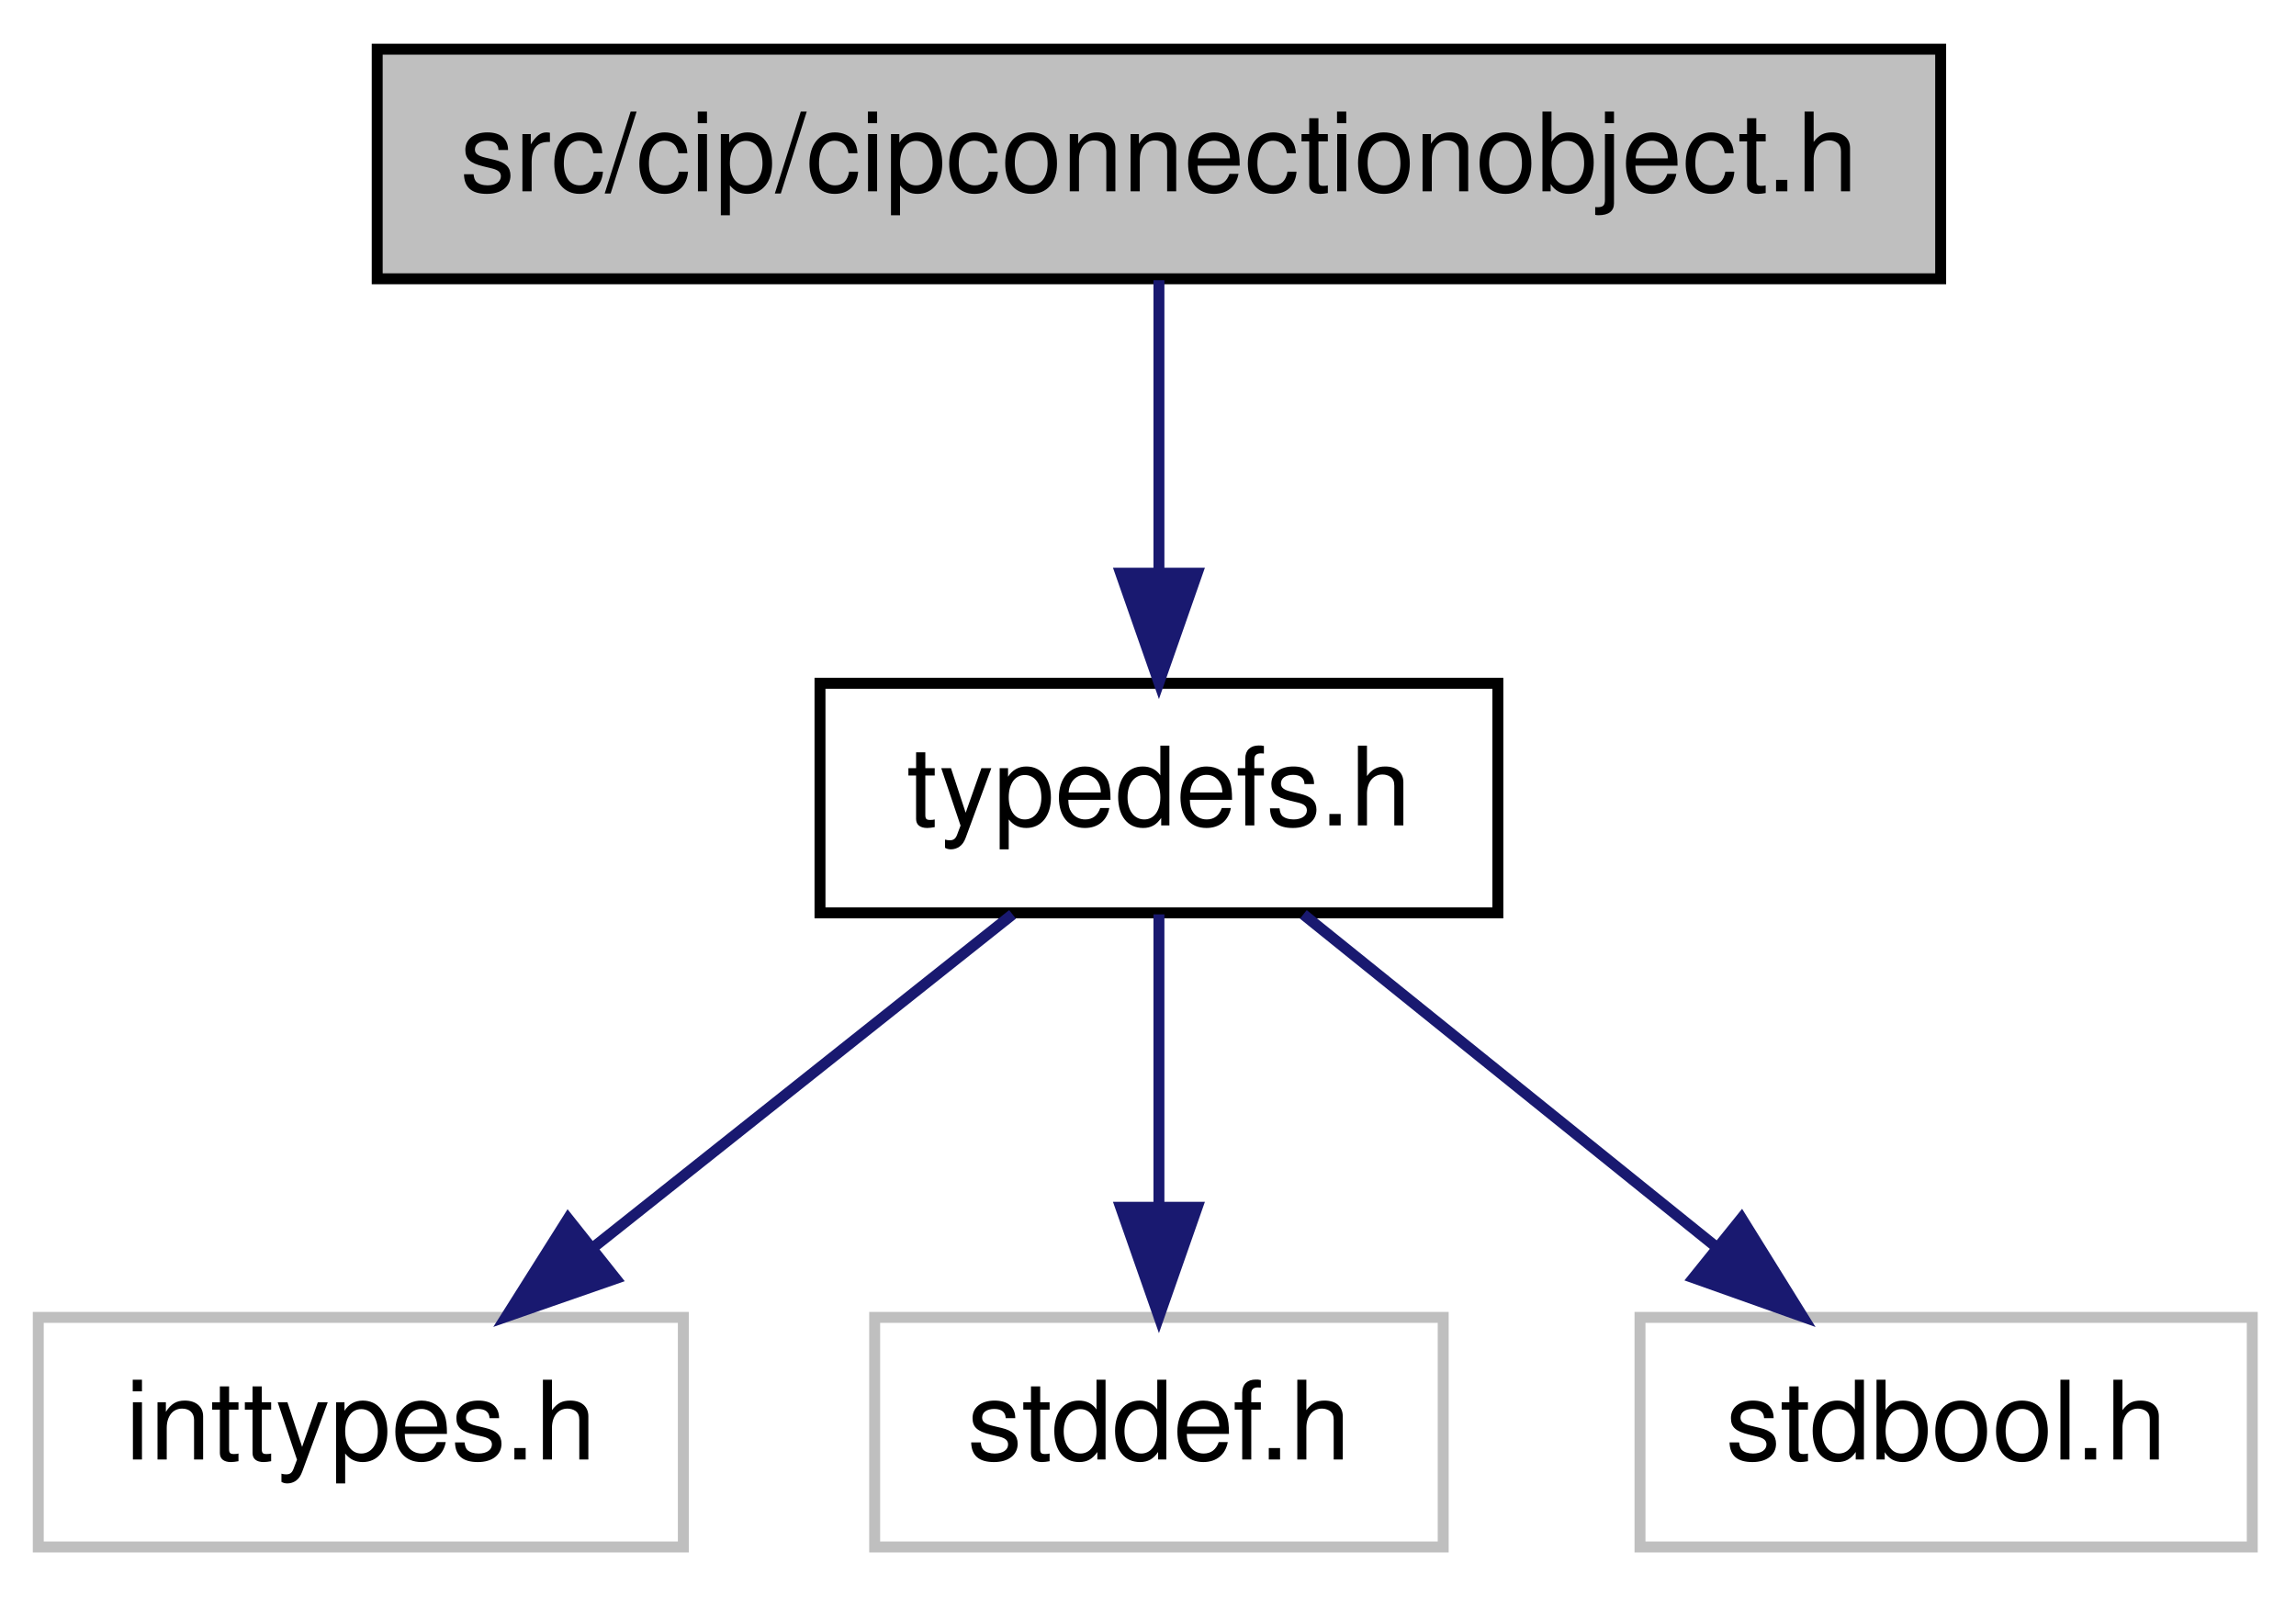
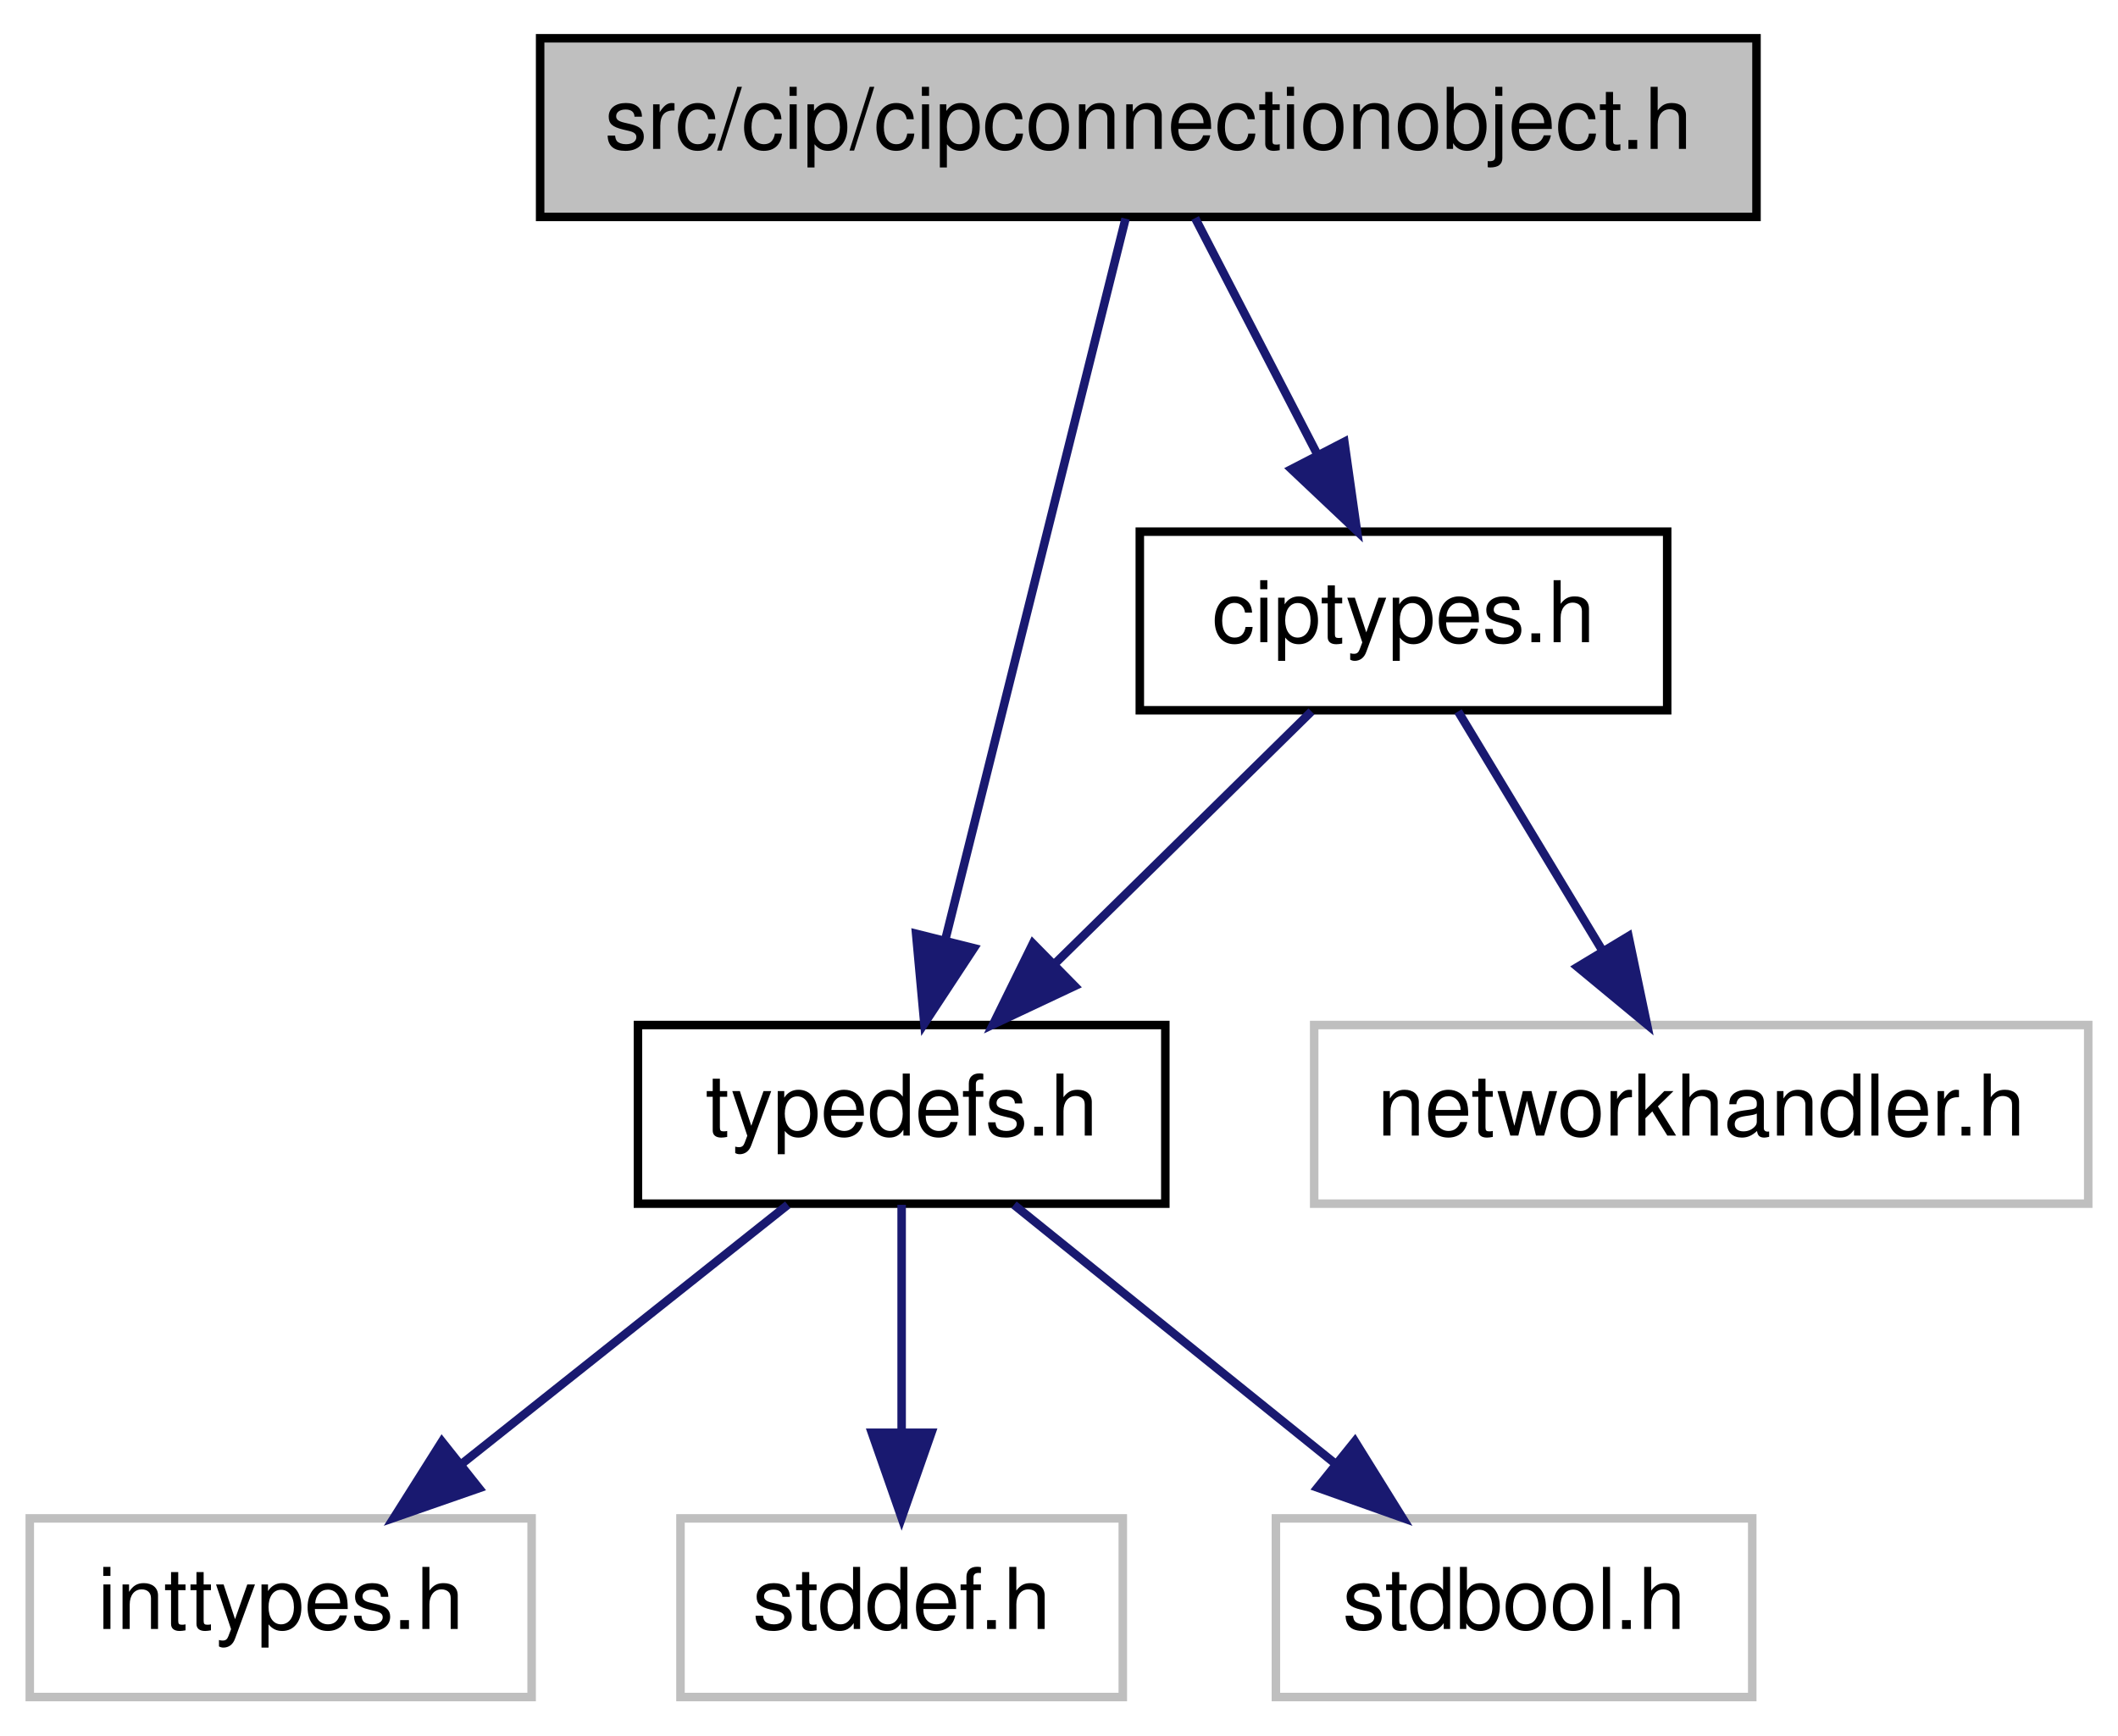
- <svg xmlns="http://www.w3.org/2000/svg" xmlns:xlink="http://www.w3.org/1999/xlink" width="210pt" height="146pt" viewBox="0.00 0.00 210.00 146.00">
-   <g id="graph1" class="graph" transform="scale(1 1) rotate(0) translate(4 142)">
+ <svg xmlns="http://www.w3.org/2000/svg" xmlns:xlink="http://www.w3.org/1999/xlink" width="249pt" height="204pt" viewBox="0.00 0.00 249.00 204.00">
+   <g id="graph1" class="graph" transform="scale(1 1) rotate(0) translate(4 200)">
    <g id="node1" class="node">
-       <polygon fill="#bfbfbf" stroke="black" points="30.5,-116.5 30.5,-137.5 173.5,-137.5 173.5,-116.5 30.5,-116.5" />
-       <text text-anchor="middle" x="102" y="-124.5" font-family="Helvetica,sans-Serif" font-size="10.00">src/cip/cipconnectionobject.h</text>
+       <polygon fill="#bfbfbf" stroke="black" points="59.5,-174.5 59.5,-195.5 202.5,-195.5 202.5,-174.5 59.5,-174.5" />
+       <text text-anchor="middle" x="131" y="-182.5" font-family="Helvetica,sans-Serif" font-size="10.00">src/cip/cipconnectionobject.h</text>
    </g>
    <g id="node3" class="node">
      <a xlink:href="../../d7/d69/typedefs_8h.html" target="_top" xlink:title="typedefs.h">
        <polygon fill="none" stroke="black" points="71,-58.5 71,-79.5 133,-79.5 133,-58.5 71,-58.5" />
        <text text-anchor="middle" x="102" y="-66.5" font-family="Helvetica,sans-Serif" font-size="10.00">typedefs.h</text>
      </a>
    </g>
    <g id="edge2" class="edge">
-       <path fill="none" stroke="midnightblue" d="M102,-116.362C102,-108.922 102,-98.743 102,-89.728" />
-       <polygon fill="midnightblue" stroke="midnightblue" points="105.5,-89.571 102,-79.571 98.5,-89.571 105.5,-89.571" />
+       <path fill="none" stroke="midnightblue" d="M128.324,-174.295C123.511,-155.045 113.322,-114.289 107.127,-89.509" />
+       <polygon fill="midnightblue" stroke="midnightblue" points="110.491,-88.532 104.67,-79.679 103.7,-90.23 110.491,-88.532" />
+     </g>
+     <g id="node11" class="node">
+       <a xlink:href="../../df/d28/ciptypes_8h.html" target="_top" xlink:title="ciptypes.h">
+         <polygon fill="none" stroke="black" points="130,-116.5 130,-137.5 192,-137.5 192,-116.5 130,-116.5" />
+         <text text-anchor="middle" x="161" y="-124.5" font-family="Helvetica,sans-Serif" font-size="10.00">ciptypes.h</text>
+       </a>
+     </g>
+     <g id="edge10" class="edge">
+       <path fill="none" stroke="midnightblue" d="M136.502,-174.362C140.52,-166.595 146.081,-155.843 150.89,-146.546" />
+       <polygon fill="midnightblue" stroke="midnightblue" points="154.047,-148.061 155.532,-137.571 147.829,-144.845 154.047,-148.061" />
    </g>
    <g id="node5" class="node">
      <polygon fill="none" stroke="#bfbfbf" points="-0.5,-0.5 -0.5,-21.5 58.5,-21.5 58.5,-0.5 -0.5,-0.5" />
      <text text-anchor="middle" x="29" y="-8.5" font-family="Helvetica,sans-Serif" font-size="10.00">inttypes.h</text>
    </g>
    <g id="edge4" class="edge">
      <path fill="none" stroke="midnightblue" d="M88.611,-58.362C77.909,-49.859 62.704,-37.779 50.329,-27.947" />
      <polygon fill="midnightblue" stroke="midnightblue" points="52.311,-25.051 42.304,-21.571 47.957,-30.532 52.311,-25.051" />
    </g>
    <g id="node7" class="node">
      <polygon fill="none" stroke="#bfbfbf" points="76,-0.5 76,-21.5 128,-21.5 128,-0.5 76,-0.5" />
      <text text-anchor="middle" x="102" y="-8.5" font-family="Helvetica,sans-Serif" font-size="10.00">stddef.h</text>
    </g>
    <g id="edge6" class="edge">
      <path fill="none" stroke="midnightblue" d="M102,-58.362C102,-50.922 102,-40.743 102,-31.728" />
      <polygon fill="midnightblue" stroke="midnightblue" points="105.5,-31.571 102,-21.571 98.5,-31.571 105.5,-31.571" />
    </g>
    <g id="node9" class="node">
      <polygon fill="none" stroke="#bfbfbf" points="146,-0.5 146,-21.5 202,-21.5 202,-0.5 146,-0.5" />
      <text text-anchor="middle" x="174" y="-8.5" font-family="Helvetica,sans-Serif" font-size="10.00">stdbool.h</text>
    </g>
    <g id="edge8" class="edge">
      <path fill="none" stroke="midnightblue" d="M115.206,-58.362C125.761,-49.859 140.758,-37.779 152.963,-27.947" />
      <polygon fill="midnightblue" stroke="midnightblue" points="155.286,-30.57 160.878,-21.571 150.895,-25.118 155.286,-30.57" />
    </g>
+     <g id="edge12" class="edge">
+       <path fill="none" stroke="midnightblue" d="M150.178,-116.362C141.779,-108.104 129.946,-96.472 120.11,-86.803" />
+       <polygon fill="midnightblue" stroke="midnightblue" points="122.338,-84.085 112.753,-79.571 117.431,-89.077 122.338,-84.085" />
+     </g>
+     <g id="node14" class="node">
+       <polygon fill="none" stroke="#bfbfbf" points="150.5,-58.5 150.5,-79.5 241.5,-79.5 241.5,-58.5 150.5,-58.5" />
+       <text text-anchor="middle" x="196" y="-66.5" font-family="Helvetica,sans-Serif" font-size="10.00">networkhandler.h</text>
+     </g>
+     <g id="edge14" class="edge">
+       <path fill="none" stroke="midnightblue" d="M167.42,-116.362C172.156,-108.513 178.732,-97.616 184.382,-88.253" />
+       <polygon fill="midnightblue" stroke="midnightblue" points="187.451,-89.941 189.621,-79.571 181.458,-86.324 187.451,-89.941" />
+     </g>
  </g>
</svg>
